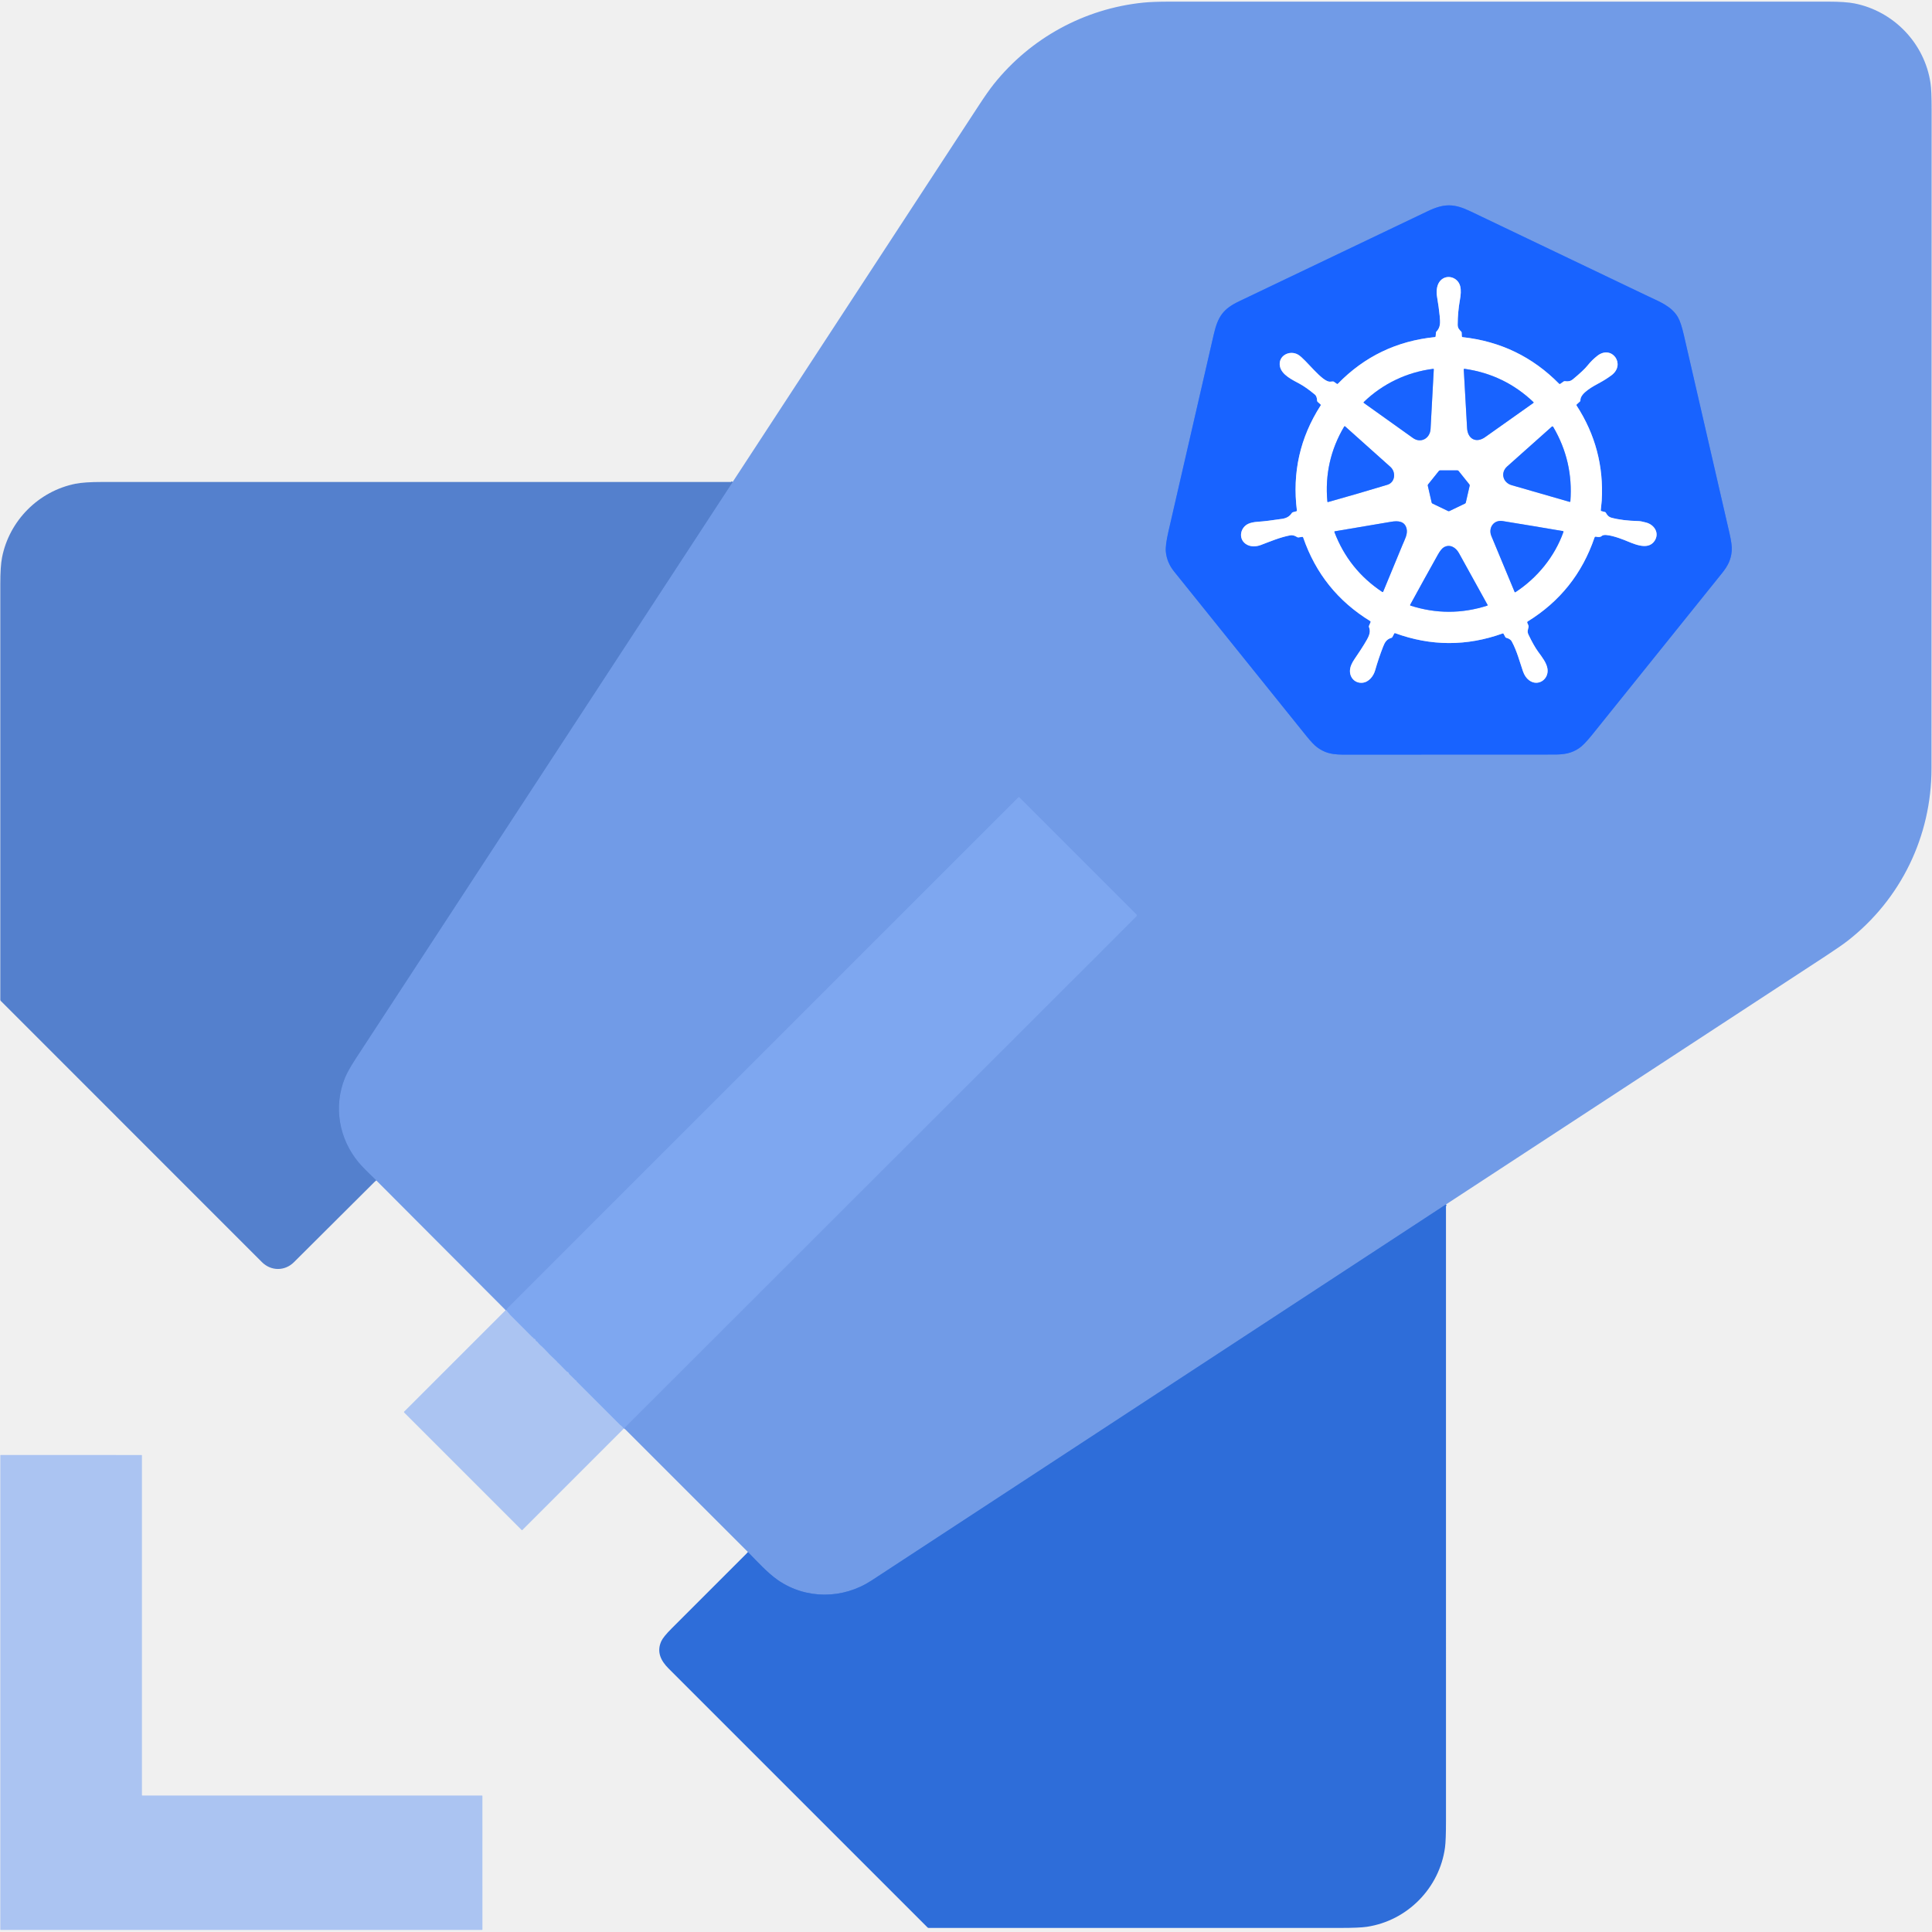
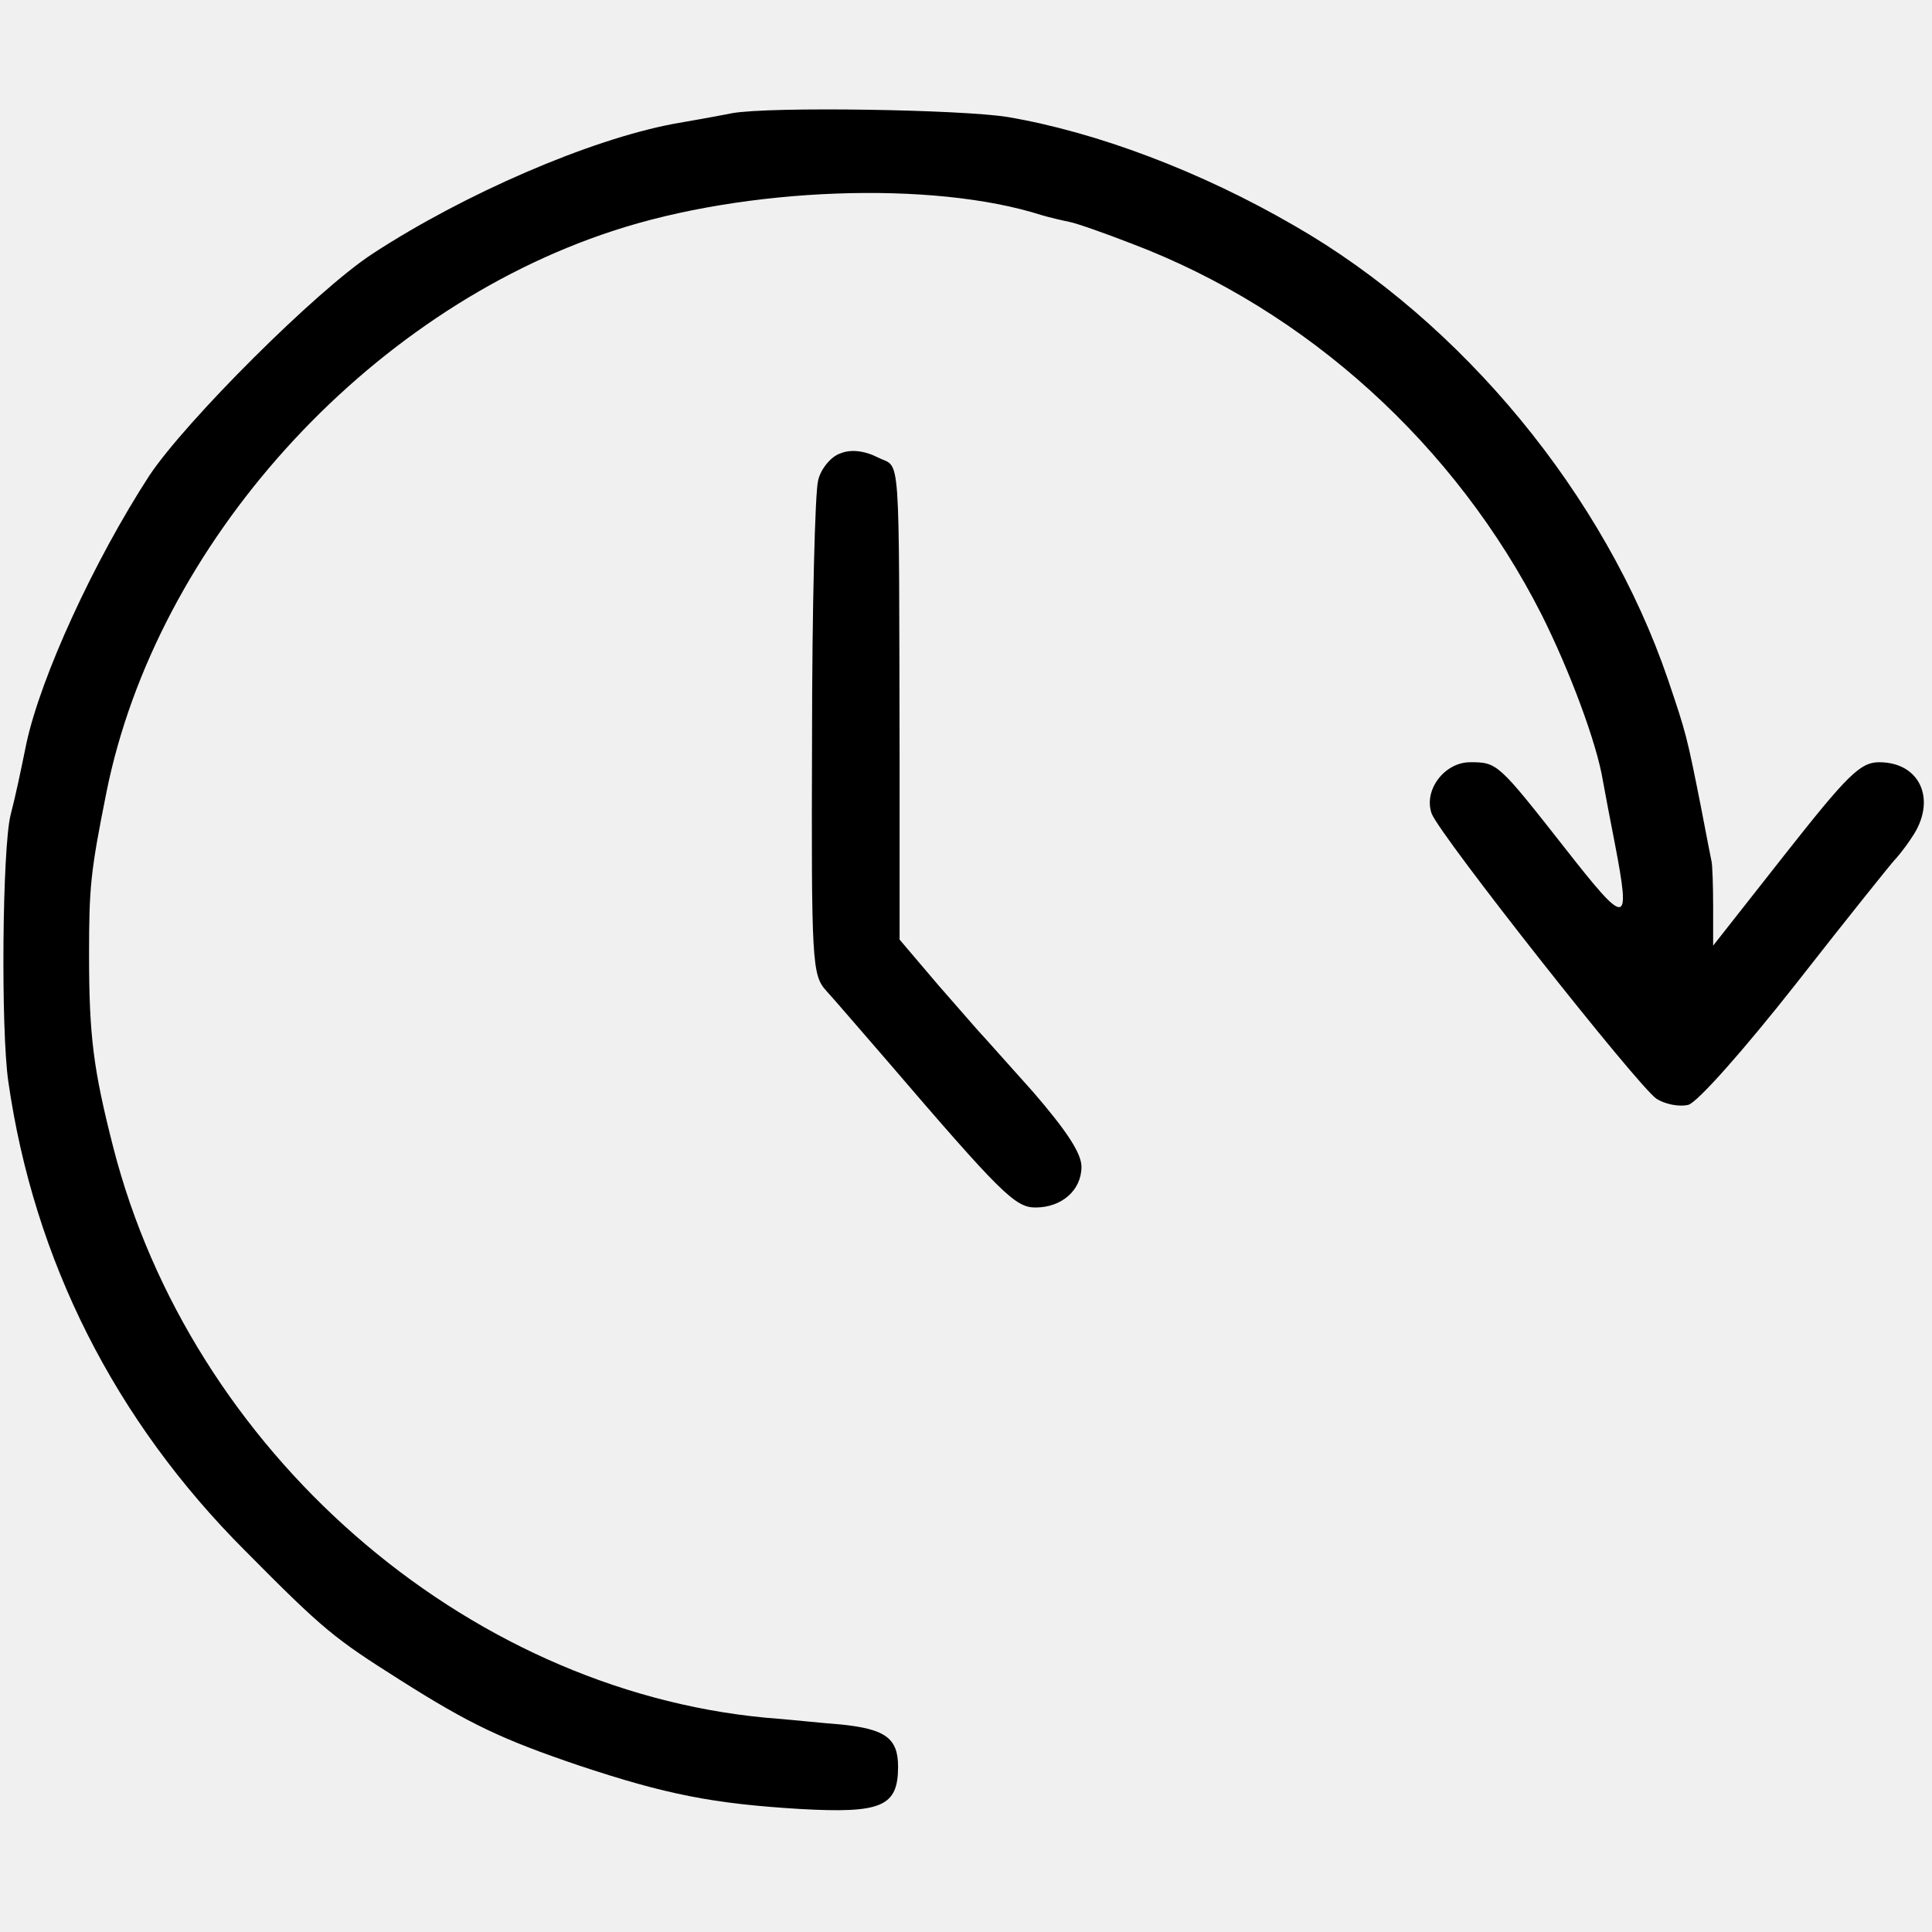
- <svg xmlns="http://www.w3.org/2000/svg" version="1.2" baseProfile="tiny" viewBox="0.00 0.00 1448.00 1448.00">
-   <g stroke-width="2.00" fill="none" stroke-linecap="butt">
-     <path stroke="#5084e0" vector-effect="non-scaling-stroke" d="   M 1083.73 902.70   Q 868.44 1043.57 653.24 1184.54   C 631.70 1198.65 604.10 1198.79 583.05 1184.27   C 575.50 1179.06 567.64 1170.48 560.61 1163.26" />
-     <path stroke="#78a1ec" vector-effect="non-scaling-stroke" d="   M 467.76 1070.42   L 851.43 687.04   Q 852.42 686.05 851.43 685.06   L 763.94 597.57   A 0.44 0.43 44.5 0 0 763.33 597.57   Q 571.87 789.00 380.41 980.45   Q 379.99 980.87 379.58 982.04" />
-     <path stroke="#8eb0ed" vector-effect="non-scaling-stroke" d="   M 379.58 982.04   Q 379.43 982.15 379.29 982.25" />
-     <path stroke="#638eda" vector-effect="non-scaling-stroke" d="   M 281.93 884.61   Q 272.02 875.14 268.78 871.22   C 254.04 853.44 249.78 829.42 258.53 807.84   Q 260.74 802.39 267.01 792.80   Q 408.04 577.08 549.12 361.23" />
-     <path stroke="#95b6f1" vector-effect="non-scaling-stroke" d="   M 467.26 1070.70   Q 467.03 1069.84 466.16 1069.14   Q 464.87 1068.11 464.71 1067.95   Q 448.41 1051.59 432.06 1035.28   Q 432.01 1035.23 431.99 1035.17   Q 431.95 1035.02 432.06 1034.93   Q 432.11 1034.88 432.05 1034.85   Q 431.85 1034.76 431.63 1034.69   Q 431.47 1034.64 431.35 1034.52   Q 427.67 1030.86 426.91 1030.16   A 2.80 2.79 11.2 0 1 426.21 1029.12   Q 426.00 1028.54 425.69 1028.43   Q 424.96 1028.18 424.96 1028.18   Q 421.61 1024.86 418.43 1021.56   Q 417.88 1020.99 418.28 1021.67   Q 418.92 1022.76 417.88 1021.09   Q 417.56 1020.58 417.11 1020.17   Q 412.22 1015.75 407.82 1010.87   C 406.47 1009.36 404.25 1007.86 402.85 1005.91   Q 402.60 1005.55 402.20 1005.37   Q 401.78 1005.19 401.52 1004.72   A 8.28 4.09 -89.7 0 1 401.11 1003.88   Q 400.89 1003.39 400.47 1003.44   Q 399.96 1003.50 399.81 1003.00   Q 399.61 1002.37 399.02 1002.25   Q 390.76 993.93 382.47 985.66   Q 381.79 984.98 381.51 984.51   Q 381.36 984.24 381.12 984.03   Q 380.43 983.42 379.58 982.04" />
-     <path stroke="#457ff3" vector-effect="non-scaling-stroke" d="   M 1235.35 222.10   Q 1168.77 190.34 1102.25 158.47   C 1090.01 152.61 1082.71 152.25 1070.04 158.29   Q 999.34 192.03 928.67 225.83   C 916.70 231.55 912.78 237.22 909.67 250.75   Q 892.65 324.66 875.67 398.58   Q 873.31 408.89 873.78 413.58   Q 874.59 421.65 879.94 428.30   Q 929.46 489.89 979.00 551.47   Q 984.05 557.74 987.05 559.98   C 995.42 566.21 1002.43 565.59 1014.91 565.57   Q 1089.90 565.47 1164.89 565.51   C 1172.41 565.51 1177.76 564.62 1183.52 560.75   Q 1187.11 558.34 1193.35 550.59   Q 1242.01 490.10 1290.63 429.57   C 1295.02 424.10 1297.34 419.49 1297.90 412.97   Q 1298.28 408.59 1296.23 399.68   Q 1279.15 325.42 1262.03 251.17   Q 1259.85 241.71 1257.64 237.85   C 1252.84 229.46 1243.54 226.01 1235.35 222.10" />
-     <path stroke="#8cb1ff" vector-effect="non-scaling-stroke" d="   M 1199.75 382.41   C 1199.92 379.99 1200.35 377.18 1200.47 375.19   Q 1202.70 336.43 1181.62 303.94   A 0.68 0.67 -37.6 0 1 1181.74 303.07   L 1184.21 300.83   A 0.82 0.82 0.0 0 0 1184.48 300.18   C 1184.17 294.56 1194.39 289.35 1199.35 286.64   Q 1203.76 284.24 1207.76 281.27   C 1218.73 273.14 1208.06 258.31 1197.31 266.58   Q 1193.16 269.78 1189.89 273.89   Q 1187.00 277.53 1178.79 284.34   Q 1176.43 286.29 1172.92 285.68   A 1.31 1.30 -57.7 0 0 1171.95 285.90   L 1169.41 287.69   Q 1168.92 288.04 1168.50 287.61   Q 1138.73 257.38 1096.29 252.70   Q 1095.65 252.63 1095.61 251.98   L 1095.47 249.20   A 0.92 0.88 -69.0 0 0 1095.24 248.65   C 1093.65 246.96 1092.50 246.03 1092.51 243.25   Q 1092.55 233.86 1094.20 224.63   C 1094.84 221.10 1095.14 217.57 1094.41 214.58   C 1092.60 207.18 1082.92 204.88 1078.58 211.62   C 1076.76 214.46 1076.43 218.69 1076.98 222.01   Q 1078.49 231.07 1079.02 236.74   C 1079.48 241.71 1079.75 245.23 1076.56 248.54   A 1.19 1.15 -21.8 0 0 1076.23 249.27   L 1075.99 252.05   Q 1075.95 252.60 1075.40 252.65   Q 1032.55 256.97 1002.75 287.58   Q 1002.34 287.99 1001.88 287.65   L 999.82 286.16   A 1.40 1.37 60.2 0 0 998.94 285.91   Q 998.11 285.97 996.99 286.06   C 990.98 286.56 978.75 269.27 972.94 265.84   C 966.47 262.03 957.59 266.73 959.32 274.71   C 960.69 281.02 968.62 284.69 973.95 287.58   Q 978.96 290.29 985.50 295.74   Q 987.02 297.00 987.14 300.25   Q 987.16 300.83 987.59 301.21   L 989.67 303.06   Q 990.10 303.44 989.79 303.92   Q 966.64 339.90 972.02 382.76   Q 972.06 383.08 971.75 383.16   L 969.06 383.89   Q 968.48 384.04 968.15 384.55   Q 965.92 388.11 961.05 388.85   Q 949.42 390.62 942.64 391.06   Q 938.28 391.35 935.58 392.58   C 929.69 395.28 927.89 403.48 933.56 407.60   C 936.84 409.98 941.26 409.87 945.00 408.46   C 952.16 405.76 959.27 402.72 966.82 401.26   C 968.96 400.85 970.50 401.53 972.25 402.59   Q 972.72 402.87 973.25 402.78   L 975.90 402.38   Q 976.53 402.29 976.73 402.89   Q 990.65 443.25 1026.98 465.51   Q 1027.44 465.79 1027.23 466.28   L 1026.06 469.04   A 1.37 1.35 -44.7 0 0 1026.05 470.08   C 1027.84 474.39 1025.30 478.07 1022.42 482.92   Q 1020.51 486.14 1015.09 494.11   C 1013.23 496.85 1011.84 499.77 1011.77 502.74   C 1011.65 508.05 1015.69 512.17 1021.01 511.72   C 1026.02 511.30 1029.43 506.65 1030.65 502.38   Q 1033.21 493.43 1036.58 484.76   C 1037.86 481.45 1039.21 479.09 1042.82 478.05   Q 1043.32 477.90 1043.57 477.44   L 1045.01 474.72   A 0.44 0.44 0.0 0 1 1045.55 474.51   Q 1085.83 489.28 1126.24 474.75   A 0.54 0.54 0.0 0 1 1126.90 475.00   L 1128.22 477.48   A 1.08 1.07 -6.6 0 0 1128.89 478.01   C 1130.64 478.48 1132.21 479.18 1133.12 480.90   C 1136.93 488.02 1138.83 495.46 1141.41 503.04   Q 1142.95 507.58 1146.10 509.90   C 1152.60 514.72 1160.78 509.35 1159.85 501.51   C 1159.31 496.96 1155.72 492.44 1152.81 488.45   Q 1149.55 483.97 1145.60 475.73   C 1144.39 473.21 1145.20 472.12 1145.63 469.82   C 1145.82 468.83 1144.92 467.62 1144.62 466.63   Q 1144.46 466.09 1144.93 465.80   Q 1181.27 443.39 1195.05 402.89   Q 1195.33 402.06 1196.19 402.25   Q 1199.24 402.94 1200.49 401.70   C 1202.93 399.28 1214.17 403.49 1217.12 404.63   C 1223.45 407.06 1234.89 413.22 1240.09 405.36   C 1243.88 399.64 1240.06 393.39 1233.87 391.67   Q 1229.92 390.57 1228.00 390.53   Q 1215.85 390.26 1207.55 387.97   Q 1205.10 387.29 1203.54 384.26   Q 1203.33 383.87 1202.90 383.76   L 1200.22 383.07   Q 1199.71 382.94 1199.75 382.41" />
-     <path stroke="#8cb1ff" vector-effect="non-scaling-stroke" d="   M 1074.17 276.44   C 1054.58 278.89 1036.25 287.61 1022.11 301.35   A 0.42 0.42 0.0 0 0 1022.16 301.99   Q 1040.55 315.06 1058.98 328.27   C 1064.90 332.51 1071.81 328.53 1072.18 321.50   Q 1073.34 299.06 1074.59 276.83   Q 1074.61 276.38 1074.17 276.44" />
-     <path stroke="#8cb1ff" vector-effect="non-scaling-stroke" d="   M 1097.07 277.05   Q 1098.32 299.38 1099.56 320.95   C 1100.03 328.96 1106.32 332.42 1113.10 327.60   Q 1131.19 314.77 1149.27 301.98   A 0.38 0.37 49.4 0 0 1149.31 301.40   Q 1127.59 280.70 1097.74 276.44   Q 1097.03 276.34 1097.07 277.05" />
-     <path stroke="#8cb1ff" vector-effect="non-scaling-stroke" d="   M 1039.81 363.33   C 1045.71 361.54 1046.43 353.83 1042.07 349.92   Q 1025.03 334.64 1008.15 319.58   A 0.46 0.46 0.0 0 0 1007.45 319.69   Q 992.05 345.66 994.85 375.96   A 0.37 0.37 0.0 0 0 995.31 376.28   Q 1017.59 370.06 1039.81 363.33" />
-     <path stroke="#8cb1ff" vector-effect="non-scaling-stroke" d="   M 1164.15 320.04   Q 1163.67 319.23 1162.96 319.86   Q 1146.44 334.59 1129.60 349.60   C 1124.39 354.24 1126.35 361.71 1132.94 363.62   Q 1154.70 369.93 1176.42 376.15   A 0.43 0.42 -79.6 0 0 1176.96 375.77   Q 1179.26 345.78 1164.15 320.04" />
-     <path stroke="#8cb1ff" vector-effect="non-scaling-stroke" d="   M 1072.99 376.61   A 1.14 1.14 0.0 0 0 1073.60 377.39   L 1085.32 383.02   A 1.14 1.14 0.0 0 0 1086.30 383.02   L 1097.99 377.41   A 1.14 1.14 0.0 0 0 1098.60 376.63   L 1101.49 364.04   A 1.14 1.14 0.0 0 0 1101.27 363.07   L 1093.18 352.97   A 1.14 1.14 0.0 0 0 1092.29 352.54   L 1079.31 352.54   A 1.14 1.14 0.0 0 0 1078.42 352.97   L 1070.33 363.06   A 1.14 1.14 0.0 0 0 1070.11 364.03   L 1072.99 376.61" />
-     <path stroke="#8cb1ff" vector-effect="non-scaling-stroke" d="   M 1135.89 443.76   C 1152.17 433.09 1165.18 417.22 1171.76 398.71   Q 1171.96 398.15 1171.37 398.04   Q 1148.82 394.19 1126.24 390.53   C 1119.47 389.43 1115.23 395.67 1117.77 401.77   Q 1126.50 422.69 1135.13 443.52   Q 1135.36 444.10 1135.89 443.76" />
-     <path stroke="#8cb1ff" vector-effect="non-scaling-stroke" d="   M 1051.08 408.56   C 1052.77 404.47 1055.18 400.34 1054.24 396.30   C 1052.89 390.58 1047.91 390.16 1042.68 391.05   Q 1021.59 394.63 1000.43 398.20   A 0.41 0.40 74.8 0 0 1000.12 398.75   Q 1010.87 427.03 1036.05 443.69   A 0.40 0.40 0.0 0 0 1036.64 443.51   Q 1043.85 426.09 1051.08 408.56" />
-     <path stroke="#8cb1ff" vector-effect="non-scaling-stroke" d="   M 1077.71 415.64   C 1070.64 428.14 1063.79 440.79 1056.89 453.31   A 0.42 0.41 -67.3 0 0 1057.13 453.90   Q 1085.92 463.13 1114.71 453.91   A 0.37 0.37 0.0 0 0 1114.92 453.38   Q 1104.20 434.01 1093.45 414.54   C 1091.05 410.19 1086.60 407.65 1082.22 410.14   Q 1080.17 411.30 1077.71 415.64" />
+ <svg xmlns="http://www.w3.org/2000/svg" version="1.0" width="256pt" height="256pt" viewBox="0 0 256 256" preserveAspectRatio="xMidYMid meet">
+   <g transform="translate(0,256) scale(0.1,-0.1)" fill="#000000" stroke="none">
+     <path d="M970 2410 c-25 -5 -60 -11 -77 -14 -112 -21 -278 -93 -399 -172 -74 -48 -248 -222 -296 -294 -74 -114 -144 -267 -163 -355 -8 -39 -14 -68 -21 -95 -11 -45 -13 -284 -3 -353 34 -237 141 -449 314 -622 104 -105 118 -116 205 -171 93 -59 136 -79 236 -113 117 -39 179 -51 294 -58 108 -6 130 3 130 56 0 38 -17 50 -76 56 -27 2 -72 7 -100 9 -400 38 -761 354 -864 756 -26 102 -32 146 -32 255 0 90 2 110 23 215 66 329 344 637 671 744 176 58 424 67 568 21 10 -3 27 -7 37 -9 10 -2 47 -15 83 -29 232 -88 429 -267 543 -492 37 -74 73 -170 81 -220 3 -16 10 -54 16 -84 21 -110 16 -110 -67 -4 -88 112 -89 113 -125 113 -34 0 -62 -37 -51 -68 11 -29 273 -361 298 -378 11 -7 30 -11 42 -8 12 3 74 73 144 162 68 87 126 159 129 162 3 3 14 16 23 30 34 49 12 100 -43 100 -25 0 -42 -17 -124 -121 l-96 -122 0 52 c0 28 -1 54 -2 59 -1 4 -7 36 -14 72 -19 96 -20 99 -44 170 -83 243 -272 473 -495 601 -124 72 -262 124 -380 144 -63 10 -315 14 -365 5z" />
+     <path d="M1113 1959 c-12 -4 -26 -21 -29 -36 -4 -15 -8 -169 -8 -341 -1 -299 0 -314 19 -335 11 -12 47 -54 80 -92 151 -176 170 -195 197 -195 35 0 61 23 61 54 0 18 -20 48 -64 99 -35 39 -66 74 -69 77 -3 3 -28 32 -57 65 l-51 60 0 235 c-1 428 2 388 -29 404 -18 9 -36 11 -50 5z" />
  </g>
-   <path fill="#719be7" d="   M 1083.73 902.70   Q 868.44 1043.57 653.24 1184.54   C 631.70 1198.65 604.10 1198.79 583.05 1184.27   C 575.50 1179.06 567.64 1170.48 560.61 1163.26   L 467.76 1070.42   L 851.43 687.04   Q 852.42 686.05 851.43 685.06   L 763.94 597.57   A 0.44 0.43 44.5 0 0 763.33 597.57   Q 571.87 789.00 380.41 980.45   Q 379.99 980.87 379.58 982.04   Q 379.43 982.15 379.29 982.25   L 281.93 884.61   Q 272.02 875.14 268.78 871.22   C 254.04 853.44 249.78 829.42 258.53 807.84   Q 260.74 802.39 267.01 792.80   Q 408.04 577.08 549.12 361.23   Q 641.20 220.38 733.33 79.42   Q 740.43 68.55 744.81 63.07   C 772.49 28.42 812.88 6.40 857.02 1.95   Q 864.18 1.23 877.01 1.23   Q 1123.50 1.20 1370.00 1.23   Q 1383.14 1.23 1389.91 2.57   C 1419.36 8.40 1442.50 32.53 1446.89 62.30   Q 1447.73 67.99 1447.73 82.24   Q 1447.72 329.12 1447.62 576.00   C 1447.60 626.67 1424.75 673.88 1384.96 704.98   Q 1379.76 709.03 1368.52 716.39   Q 1226.10 809.52 1083.73 902.70   Z   M 1235.35 222.10   Q 1168.77 190.34 1102.25 158.47   C 1090.01 152.61 1082.71 152.25 1070.04 158.29   Q 999.34 192.03 928.67 225.83   C 916.70 231.55 912.78 237.22 909.67 250.75   Q 892.65 324.66 875.67 398.58   Q 873.31 408.89 873.78 413.58   Q 874.59 421.65 879.94 428.30   Q 929.46 489.89 979.00 551.47   Q 984.05 557.74 987.05 559.98   C 995.42 566.21 1002.43 565.59 1014.91 565.57   Q 1089.90 565.47 1164.89 565.51   C 1172.41 565.51 1177.76 564.62 1183.52 560.75   Q 1187.11 558.34 1193.35 550.59   Q 1242.01 490.10 1290.63 429.57   C 1295.02 424.10 1297.34 419.49 1297.90 412.97   Q 1298.28 408.59 1296.23 399.68   Q 1279.15 325.42 1262.03 251.17   Q 1259.85 241.71 1257.64 237.85   C 1252.84 229.46 1243.54 226.01 1235.35 222.10   Z" />
-   <path fill="#1863ff" d="   M 1235.35 222.10   C 1243.54 226.01 1252.84 229.46 1257.64 237.85   Q 1259.85 241.71 1262.03 251.17   Q 1279.15 325.42 1296.23 399.68   Q 1298.28 408.59 1297.90 412.97   C 1297.34 419.49 1295.02 424.10 1290.63 429.57   Q 1242.01 490.10 1193.35 550.59   Q 1187.11 558.34 1183.52 560.75   C 1177.76 564.62 1172.41 565.51 1164.89 565.51   Q 1089.90 565.47 1014.91 565.57   C 1002.43 565.59 995.42 566.21 987.05 559.98   Q 984.05 557.74 979.00 551.47   Q 929.46 489.89 879.94 428.30   Q 874.59 421.65 873.78 413.58   Q 873.31 408.89 875.67 398.58   Q 892.65 324.66 909.67 250.75   C 912.78 237.22 916.70 231.55 928.67 225.83   Q 999.34 192.03 1070.04 158.29   C 1082.71 152.25 1090.01 152.61 1102.25 158.47   Q 1168.77 190.34 1235.35 222.10   Z   M 1199.75 382.41   C 1199.92 379.99 1200.35 377.18 1200.47 375.19   Q 1202.70 336.43 1181.62 303.94   A 0.68 0.67 -37.6 0 1 1181.74 303.07   L 1184.21 300.83   A 0.82 0.82 0.0 0 0 1184.48 300.18   C 1184.17 294.56 1194.39 289.35 1199.35 286.64   Q 1203.76 284.24 1207.76 281.27   C 1218.73 273.14 1208.06 258.31 1197.31 266.58   Q 1193.16 269.78 1189.89 273.89   Q 1187.00 277.53 1178.79 284.34   Q 1176.43 286.29 1172.92 285.68   A 1.31 1.30 -57.7 0 0 1171.95 285.90   L 1169.41 287.69   Q 1168.92 288.04 1168.50 287.61   Q 1138.73 257.38 1096.29 252.70   Q 1095.65 252.63 1095.61 251.98   L 1095.47 249.20   A 0.92 0.88 -69.0 0 0 1095.24 248.65   C 1093.65 246.96 1092.50 246.03 1092.51 243.25   Q 1092.55 233.86 1094.20 224.63   C 1094.84 221.10 1095.14 217.57 1094.41 214.58   C 1092.60 207.18 1082.92 204.88 1078.58 211.62   C 1076.76 214.46 1076.43 218.69 1076.98 222.01   Q 1078.49 231.07 1079.02 236.74   C 1079.48 241.71 1079.75 245.23 1076.56 248.54   A 1.19 1.15 -21.8 0 0 1076.23 249.27   L 1075.99 252.05   Q 1075.95 252.60 1075.40 252.65   Q 1032.55 256.97 1002.75 287.58   Q 1002.34 287.99 1001.88 287.65   L 999.82 286.16   A 1.40 1.37 60.2 0 0 998.94 285.91   Q 998.11 285.97 996.99 286.06   C 990.98 286.56 978.75 269.27 972.94 265.84   C 966.47 262.03 957.59 266.73 959.32 274.71   C 960.69 281.02 968.62 284.69 973.95 287.58   Q 978.96 290.29 985.50 295.74   Q 987.02 297.00 987.14 300.25   Q 987.16 300.83 987.59 301.21   L 989.67 303.06   Q 990.10 303.44 989.79 303.92   Q 966.64 339.90 972.02 382.76   Q 972.06 383.08 971.75 383.16   L 969.06 383.89   Q 968.48 384.04 968.15 384.55   Q 965.92 388.11 961.05 388.85   Q 949.42 390.62 942.64 391.06   Q 938.28 391.35 935.58 392.58   C 929.69 395.28 927.89 403.48 933.56 407.60   C 936.84 409.98 941.26 409.87 945.00 408.46   C 952.16 405.76 959.27 402.72 966.82 401.26   C 968.96 400.85 970.50 401.53 972.25 402.59   Q 972.72 402.87 973.25 402.78   L 975.90 402.38   Q 976.53 402.29 976.73 402.89   Q 990.65 443.25 1026.98 465.51   Q 1027.44 465.79 1027.23 466.28   L 1026.06 469.04   A 1.37 1.35 -44.7 0 0 1026.05 470.08   C 1027.84 474.39 1025.30 478.07 1022.42 482.92   Q 1020.51 486.14 1015.09 494.11   C 1013.23 496.85 1011.84 499.77 1011.77 502.74   C 1011.65 508.05 1015.69 512.17 1021.01 511.72   C 1026.02 511.30 1029.43 506.65 1030.65 502.38   Q 1033.21 493.43 1036.58 484.76   C 1037.86 481.45 1039.21 479.09 1042.82 478.05   Q 1043.32 477.90 1043.57 477.44   L 1045.01 474.72   A 0.44 0.44 0.0 0 1 1045.55 474.51   Q 1085.83 489.28 1126.24 474.75   A 0.54 0.54 0.0 0 1 1126.90 475.00   L 1128.22 477.48   A 1.08 1.07 -6.6 0 0 1128.89 478.01   C 1130.64 478.48 1132.21 479.18 1133.12 480.90   C 1136.93 488.02 1138.83 495.46 1141.41 503.04   Q 1142.95 507.58 1146.10 509.90   C 1152.60 514.72 1160.78 509.35 1159.85 501.51   C 1159.31 496.96 1155.72 492.44 1152.81 488.45   Q 1149.55 483.97 1145.60 475.73   C 1144.39 473.21 1145.20 472.12 1145.63 469.82   C 1145.82 468.83 1144.92 467.62 1144.62 466.63   Q 1144.46 466.09 1144.93 465.80   Q 1181.27 443.39 1195.05 402.89   Q 1195.33 402.06 1196.19 402.25   Q 1199.24 402.94 1200.49 401.70   C 1202.93 399.28 1214.17 403.49 1217.12 404.63   C 1223.45 407.06 1234.89 413.22 1240.09 405.36   C 1243.88 399.64 1240.06 393.39 1233.87 391.67   Q 1229.92 390.57 1228.00 390.53   Q 1215.85 390.26 1207.55 387.97   Q 1205.10 387.29 1203.54 384.26   Q 1203.33 383.87 1202.90 383.76   L 1200.22 383.07   Q 1199.71 382.94 1199.75 382.41   Z" />
-   <path fill="#ffffff" d="   M 1200.22 383.07   L 1202.90 383.76   Q 1203.33 383.87 1203.54 384.26   Q 1205.10 387.29 1207.55 387.97   Q 1215.85 390.26 1228.00 390.53   Q 1229.92 390.57 1233.87 391.67   C 1240.06 393.39 1243.88 399.64 1240.09 405.36   C 1234.89 413.22 1223.45 407.06 1217.12 404.63   C 1214.17 403.49 1202.93 399.28 1200.49 401.70   Q 1199.24 402.94 1196.19 402.25   Q 1195.33 402.06 1195.05 402.89   Q 1181.27 443.39 1144.93 465.80   Q 1144.46 466.09 1144.62 466.63   C 1144.92 467.62 1145.82 468.83 1145.63 469.82   C 1145.20 472.12 1144.39 473.21 1145.60 475.73   Q 1149.55 483.97 1152.81 488.45   C 1155.72 492.44 1159.31 496.96 1159.85 501.51   C 1160.78 509.35 1152.60 514.72 1146.10 509.90   Q 1142.95 507.58 1141.41 503.04   C 1138.83 495.46 1136.93 488.02 1133.12 480.90   C 1132.21 479.18 1130.64 478.48 1128.89 478.01   A 1.08 1.07 -6.6 0 1 1128.22 477.48   L 1126.90 475.00   A 0.54 0.54 0.0 0 0 1126.24 474.75   Q 1085.83 489.28 1045.55 474.51   A 0.44 0.44 0.0 0 0 1045.01 474.72   L 1043.57 477.44   Q 1043.32 477.90 1042.82 478.05   C 1039.21 479.09 1037.86 481.45 1036.58 484.76   Q 1033.21 493.43 1030.65 502.38   C 1029.43 506.65 1026.02 511.30 1021.01 511.72   C 1015.69 512.17 1011.65 508.05 1011.77 502.74   C 1011.84 499.77 1013.23 496.85 1015.09 494.11   Q 1020.51 486.14 1022.42 482.92   C 1025.30 478.07 1027.84 474.39 1026.05 470.08   A 1.37 1.35 -44.7 0 1 1026.06 469.04   L 1027.23 466.28   Q 1027.44 465.79 1026.98 465.51   Q 990.65 443.25 976.73 402.89   Q 976.53 402.29 975.90 402.38   L 973.25 402.78   Q 972.72 402.87 972.25 402.59   C 970.50 401.53 968.96 400.85 966.82 401.26   C 959.27 402.72 952.16 405.76 945.00 408.46   C 941.26 409.87 936.84 409.98 933.56 407.60   C 927.89 403.48 929.69 395.28 935.58 392.58   Q 938.28 391.35 942.64 391.06   Q 949.42 390.62 961.05 388.85   Q 965.92 388.11 968.15 384.55   Q 968.48 384.04 969.06 383.89   L 971.75 383.16   Q 972.06 383.08 972.02 382.76   Q 966.64 339.90 989.79 303.92   Q 990.10 303.44 989.67 303.06   L 987.59 301.21   Q 987.16 300.83 987.14 300.25   Q 987.02 297.00 985.50 295.74   Q 978.96 290.29 973.95 287.58   C 968.62 284.69 960.69 281.02 959.32 274.71   C 957.59 266.73 966.47 262.03 972.94 265.84   C 978.75 269.27 990.98 286.56 996.99 286.06   Q 998.11 285.97 998.94 285.91   A 1.40 1.37 60.2 0 1 999.82 286.16   L 1001.88 287.65   Q 1002.34 287.99 1002.75 287.58   Q 1032.55 256.97 1075.40 252.65   Q 1075.95 252.60 1075.99 252.05   L 1076.23 249.27   A 1.19 1.15 -21.8 0 1 1076.56 248.54   C 1079.75 245.23 1079.48 241.71 1079.02 236.74   Q 1078.49 231.07 1076.98 222.01   C 1076.43 218.69 1076.76 214.46 1078.58 211.62   C 1082.92 204.88 1092.60 207.18 1094.41 214.58   C 1095.14 217.57 1094.84 221.10 1094.20 224.63   Q 1092.55 233.86 1092.51 243.25   C 1092.50 246.03 1093.65 246.96 1095.24 248.65   A 0.92 0.88 -69.0 0 1 1095.47 249.20   L 1095.61 251.98   Q 1095.65 252.63 1096.29 252.70   Q 1138.73 257.38 1168.50 287.61   Q 1168.92 288.04 1169.41 287.69   L 1171.95 285.90   A 1.31 1.30 -57.7 0 1 1172.92 285.68   Q 1176.43 286.29 1178.79 284.34   Q 1187.00 277.53 1189.89 273.89   Q 1193.16 269.78 1197.31 266.58   C 1208.06 258.31 1218.73 273.14 1207.76 281.27   Q 1203.76 284.24 1199.35 286.64   C 1194.39 289.35 1184.17 294.56 1184.48 300.18   A 0.82 0.82 0.0 0 1 1184.21 300.83   L 1181.74 303.07   A 0.68 0.67 -37.6 0 0 1181.62 303.94   Q 1202.70 336.43 1200.47 375.19   C 1200.35 377.18 1199.92 379.99 1199.75 382.41   Q 1199.71 382.94 1200.22 383.07   Z   M 1074.17 276.44   C 1054.58 278.89 1036.25 287.61 1022.11 301.35   A 0.42 0.42 0.0 0 0 1022.16 301.99   Q 1040.55 315.06 1058.98 328.27   C 1064.90 332.51 1071.81 328.53 1072.18 321.50   Q 1073.34 299.06 1074.59 276.83   Q 1074.61 276.38 1074.17 276.44   Z   M 1097.07 277.05   Q 1098.32 299.38 1099.56 320.95   C 1100.03 328.96 1106.32 332.42 1113.10 327.60   Q 1131.19 314.77 1149.27 301.98   A 0.38 0.37 49.4 0 0 1149.31 301.40   Q 1127.59 280.70 1097.74 276.44   Q 1097.03 276.34 1097.07 277.05   Z   M 1039.81 363.33   C 1045.71 361.54 1046.43 353.83 1042.07 349.92   Q 1025.03 334.64 1008.15 319.58   A 0.46 0.46 0.0 0 0 1007.45 319.69   Q 992.05 345.66 994.85 375.96   A 0.37 0.37 0.0 0 0 995.31 376.28   Q 1017.59 370.06 1039.81 363.33   Z   M 1164.15 320.04   Q 1163.67 319.23 1162.96 319.86   Q 1146.44 334.59 1129.60 349.60   C 1124.39 354.24 1126.35 361.71 1132.94 363.62   Q 1154.70 369.93 1176.42 376.15   A 0.43 0.42 -79.6 0 0 1176.96 375.77   Q 1179.26 345.78 1164.15 320.04   Z   M 1072.99 376.61   A 1.14 1.14 0.0 0 0 1073.60 377.39   L 1085.32 383.02   A 1.14 1.14 0.0 0 0 1086.30 383.02   L 1097.99 377.41   A 1.14 1.14 0.0 0 0 1098.60 376.63   L 1101.49 364.04   A 1.14 1.14 0.0 0 0 1101.27 363.07   L 1093.18 352.97   A 1.14 1.14 0.0 0 0 1092.29 352.54   L 1079.31 352.54   A 1.14 1.14 0.0 0 0 1078.42 352.97   L 1070.33 363.06   A 1.14 1.14 0.0 0 0 1070.11 364.03   L 1072.99 376.61   Z   M 1135.89 443.76   C 1152.17 433.09 1165.18 417.22 1171.76 398.71   Q 1171.96 398.15 1171.37 398.04   Q 1148.82 394.19 1126.24 390.53   C 1119.47 389.43 1115.23 395.67 1117.77 401.77   Q 1126.50 422.69 1135.13 443.52   Q 1135.36 444.10 1135.89 443.76   Z   M 1051.08 408.56   C 1052.77 404.47 1055.18 400.34 1054.24 396.30   C 1052.89 390.58 1047.91 390.16 1042.68 391.05   Q 1021.59 394.63 1000.43 398.20   A 0.41 0.40 74.8 0 0 1000.12 398.75   Q 1010.87 427.03 1036.05 443.69   A 0.40 0.40 0.0 0 0 1036.64 443.51   Q 1043.85 426.09 1051.08 408.56   Z   M 1077.71 415.64   C 1070.64 428.14 1063.79 440.79 1056.89 453.31   A 0.42 0.41 -67.3 0 0 1057.13 453.90   Q 1085.92 463.13 1114.71 453.91   A 0.37 0.37 0.0 0 0 1114.92 453.38   Q 1104.20 434.01 1093.45 414.54   C 1091.05 410.19 1086.60 407.65 1082.22 410.14   Q 1080.17 411.30 1077.71 415.64   Z" />
-   <path fill="#1863ff" d="   M 1022.11 301.35   C 1036.25 287.61 1054.58 278.89 1074.17 276.44   Q 1074.61 276.38 1074.59 276.83   Q 1073.34 299.06 1072.18 321.50   C 1071.81 328.53 1064.90 332.51 1058.98 328.27   Q 1040.55 315.06 1022.16 301.99   A 0.42 0.42 0.0 0 1 1022.11 301.35   Z" />
-   <path fill="#1863ff" d="   M 1097.07 277.05   Q 1097.03 276.34 1097.74 276.44   Q 1127.59 280.70 1149.31 301.40   A 0.38 0.37 49.4 0 1 1149.27 301.98   Q 1131.19 314.77 1113.10 327.60   C 1106.32 332.42 1100.03 328.96 1099.56 320.95   Q 1098.32 299.38 1097.07 277.05   Z" />
-   <path fill="#1863ff" d="   M 1039.81 363.33   Q 1017.59 370.06 995.31 376.28   A 0.37 0.37 0.0 0 1 994.85 375.96   Q 992.05 345.66 1007.45 319.69   A 0.46 0.46 0.0 0 1 1008.15 319.58   Q 1025.03 334.64 1042.07 349.92   C 1046.43 353.83 1045.71 361.54 1039.81 363.33   Z" />
-   <path fill="#1863ff" d="   M 1164.15 320.04   Q 1179.26 345.78 1176.96 375.77   A 0.43 0.42 -79.6 0 1 1176.42 376.15   Q 1154.70 369.93 1132.94 363.62   C 1126.35 361.71 1124.39 354.24 1129.60 349.60   Q 1146.44 334.59 1162.96 319.86   Q 1163.67 319.23 1164.15 320.04   Z" />
-   <path fill="#1863ff" d="   M 1072.99 376.61   L 1070.11 364.03   A 1.14 1.14 0.0 0 1 1070.33 363.06   L 1078.42 352.97   A 1.14 1.14 0.0 0 1 1079.31 352.54   L 1092.29 352.54   A 1.14 1.14 0.0 0 1 1093.18 352.97   L 1101.27 363.07   A 1.14 1.14 0.0 0 1 1101.49 364.04   L 1098.60 376.63   A 1.14 1.14 0.0 0 1 1097.99 377.41   L 1086.30 383.02   A 1.14 1.14 0.0 0 1 1085.32 383.02   L 1073.60 377.39   A 1.14 1.14 0.0 0 1 1072.99 376.61   Z" />
-   <path fill="#5480cd" d="   M 549.12 361.23   Q 408.04 577.08 267.01 792.80   Q 260.74 802.39 258.53 807.84   C 249.78 829.42 254.04 853.44 268.78 871.22   Q 272.02 875.14 281.93 884.61   Q 251.16 915.30 220.27 946.02   C 213.43 952.81 203.10 952.73 196.31 945.94   Q 98.43 848.06 0.58 750.16   A 1.24 1.19 -68.4 0 1 0.23 749.30   Q 0.23 593.49 0.23 437.76   Q 0.23 424.47 1.53 417.85   C 6.94 390.17 28.93 368.09 56.59 362.56   Q 63.26 361.23 76.50 361.23   Q 312.72 361.19 549.12 361.23   Z" />
-   <path fill="#1863ff" d="   M 1171.76 398.71   C 1165.18 417.22 1152.17 433.09 1135.89 443.76   Q 1135.36 444.10 1135.13 443.52   Q 1126.50 422.69 1117.77 401.77   C 1115.23 395.67 1119.47 389.43 1126.24 390.53   Q 1148.82 394.19 1171.37 398.04   Q 1171.96 398.15 1171.76 398.71   Z" />
-   <path fill="#1863ff" d="   M 1051.08 408.56   Q 1043.85 426.09 1036.64 443.51   A 0.40 0.40 0.0 0 1 1036.05 443.69   Q 1010.87 427.03 1000.12 398.75   A 0.41 0.40 74.8 0 1 1000.43 398.20   Q 1021.59 394.63 1042.68 391.05   C 1047.91 390.16 1052.89 390.58 1054.24 396.30   C 1055.18 400.34 1052.77 404.47 1051.08 408.56   Z" />
-   <path fill="#1863ff" d="   M 1056.89 453.31   C 1063.79 440.79 1070.64 428.14 1077.71 415.64   Q 1080.17 411.30 1082.22 410.14   C 1086.60 407.65 1091.05 410.19 1093.45 414.54   Q 1104.20 434.01 1114.92 453.38   A 0.37 0.37 0.0 0 1 1114.71 453.91   Q 1085.92 463.13 1057.13 453.90   A 0.42 0.41 -67.3 0 1 1056.89 453.31   Z" />
-   <path fill="#7ea7f0" d="   M 467.76 1070.42   Q 467.39 1070.68 467.26 1070.70   Q 467.03 1069.84 466.16 1069.14   Q 464.87 1068.11 464.71 1067.95   Q 448.41 1051.59 432.06 1035.28   Q 432.01 1035.23 431.99 1035.17   Q 431.95 1035.02 432.06 1034.93   Q 432.11 1034.88 432.05 1034.85   Q 431.85 1034.76 431.63 1034.69   Q 431.47 1034.64 431.35 1034.52   Q 427.67 1030.86 426.91 1030.16   A 2.80 2.79 11.2 0 1 426.21 1029.12   Q 426.00 1028.54 425.69 1028.43   Q 424.96 1028.18 424.96 1028.18   Q 421.61 1024.86 418.43 1021.56   Q 417.88 1020.99 418.28 1021.67   Q 418.92 1022.76 417.88 1021.09   Q 417.56 1020.58 417.11 1020.17   Q 412.22 1015.75 407.82 1010.87   C 406.47 1009.36 404.25 1007.86 402.85 1005.91   Q 402.60 1005.55 402.20 1005.37   Q 401.78 1005.19 401.52 1004.72   A 8.28 4.09 -89.7 0 1 401.11 1003.88   Q 400.89 1003.39 400.47 1003.44   Q 399.96 1003.50 399.81 1003.00   Q 399.61 1002.37 399.02 1002.25   Q 390.76 993.93 382.47 985.66   Q 381.79 984.98 381.51 984.51   Q 381.36 984.24 381.12 984.03   Q 380.43 983.42 379.58 982.04   Q 379.99 980.87 380.41 980.45   Q 571.87 789.00 763.33 597.57   A 0.44 0.43 44.5 0 1 763.94 597.57   L 851.43 685.06   Q 852.42 686.05 851.43 687.04   L 467.76 1070.42   Z" />
-   <path fill="#2e6dd9" d="   M 1083.73 902.70   Q 1083.73 1133.74 1083.74 1364.75   Q 1083.74 1379.33 1083.00 1384.73   C 1078.86 1415.04 1054.80 1439.55 1024.46 1444.10   Q 1018.77 1444.95 1004.50 1444.95   Q 850.13 1444.96 696.04 1444.95   A 1.24 1.23 67.0 0 1 695.18 1444.60   Q 597.69 1347.12 501.07 1250.50   C 495.16 1244.58 492.06 1237.98 495.60 1230.11   Q 497.11 1226.76 503.30 1220.58   Q 531.96 1191.98 560.61 1163.26   C 567.64 1170.48 575.50 1179.06 583.05 1184.27   C 604.10 1198.79 631.70 1198.65 653.24 1184.54   Q 868.44 1043.57 1083.73 902.70   Z" />
-   <path fill="#abc4f2" d="   M 379.29 982.25   Q 379.43 982.15 379.58 982.04   Q 380.43 983.42 381.12 984.03   Q 381.36 984.24 381.51 984.51   Q 381.79 984.98 382.47 985.66   Q 390.76 993.93 399.02 1002.25   Q 399.61 1002.37 399.81 1003.00   Q 399.96 1003.50 400.47 1003.44   Q 400.89 1003.39 401.11 1003.88   A 8.28 4.09 -89.7 0 0 401.52 1004.72   Q 401.78 1005.19 402.20 1005.37   Q 402.60 1005.55 402.85 1005.91   C 404.25 1007.86 406.47 1009.36 407.82 1010.87   Q 412.22 1015.75 417.11 1020.17   Q 417.56 1020.58 417.88 1021.09   Q 418.92 1022.76 418.28 1021.67   Q 417.88 1020.99 418.43 1021.56   Q 421.61 1024.86 424.96 1028.18   Q 424.96 1028.18 425.69 1028.43   Q 426.00 1028.54 426.21 1029.12   A 2.80 2.79 11.2 0 0 426.91 1030.16   Q 427.67 1030.86 431.35 1034.52   Q 431.47 1034.64 431.63 1034.69   Q 431.85 1034.76 432.05 1034.85   Q 432.11 1034.88 432.06 1034.93   Q 431.95 1035.02 431.99 1035.17   Q 432.01 1035.23 432.06 1035.28   Q 448.41 1051.59 464.71 1067.95   Q 464.87 1068.11 466.16 1069.14   Q 467.03 1069.84 467.26 1070.70   Q 467.18 1070.86 467.15 1070.98   Q 467.09 1071.15 466.96 1071.28   L 391.55 1146.69   Q 391.24 1146.99 390.93 1146.69   L 302.86 1058.62   A 0.42 0.41 44.5 0 1 302.85 1058.04   Q 340.67 1020.24 378.47 982.44   Q 378.64 982.26 379.29 982.25   Z" />
-   <path fill="#abc4f2" d="   M 361.55 1346.04   L 361.57 1446.14   A 0.32 0.32 0.0 0 1 361.25 1446.46   L 0.55 1446.46   A 0.32 0.32 0.0 0 1 0.23 1446.14   L 0.23 1090.81   A 0.32 0.32 0.0 0 1 0.55 1090.49   L 106.06 1090.50   A 0.32 0.32 0.0 0 1 106.38 1090.82   L 106.38 1345.40   A 0.32 0.32 0.0 0 0 106.70 1345.72   L 361.23 1345.72   A 0.32 0.32 0.0 0 1 361.55 1346.04   Z" />
</svg>
